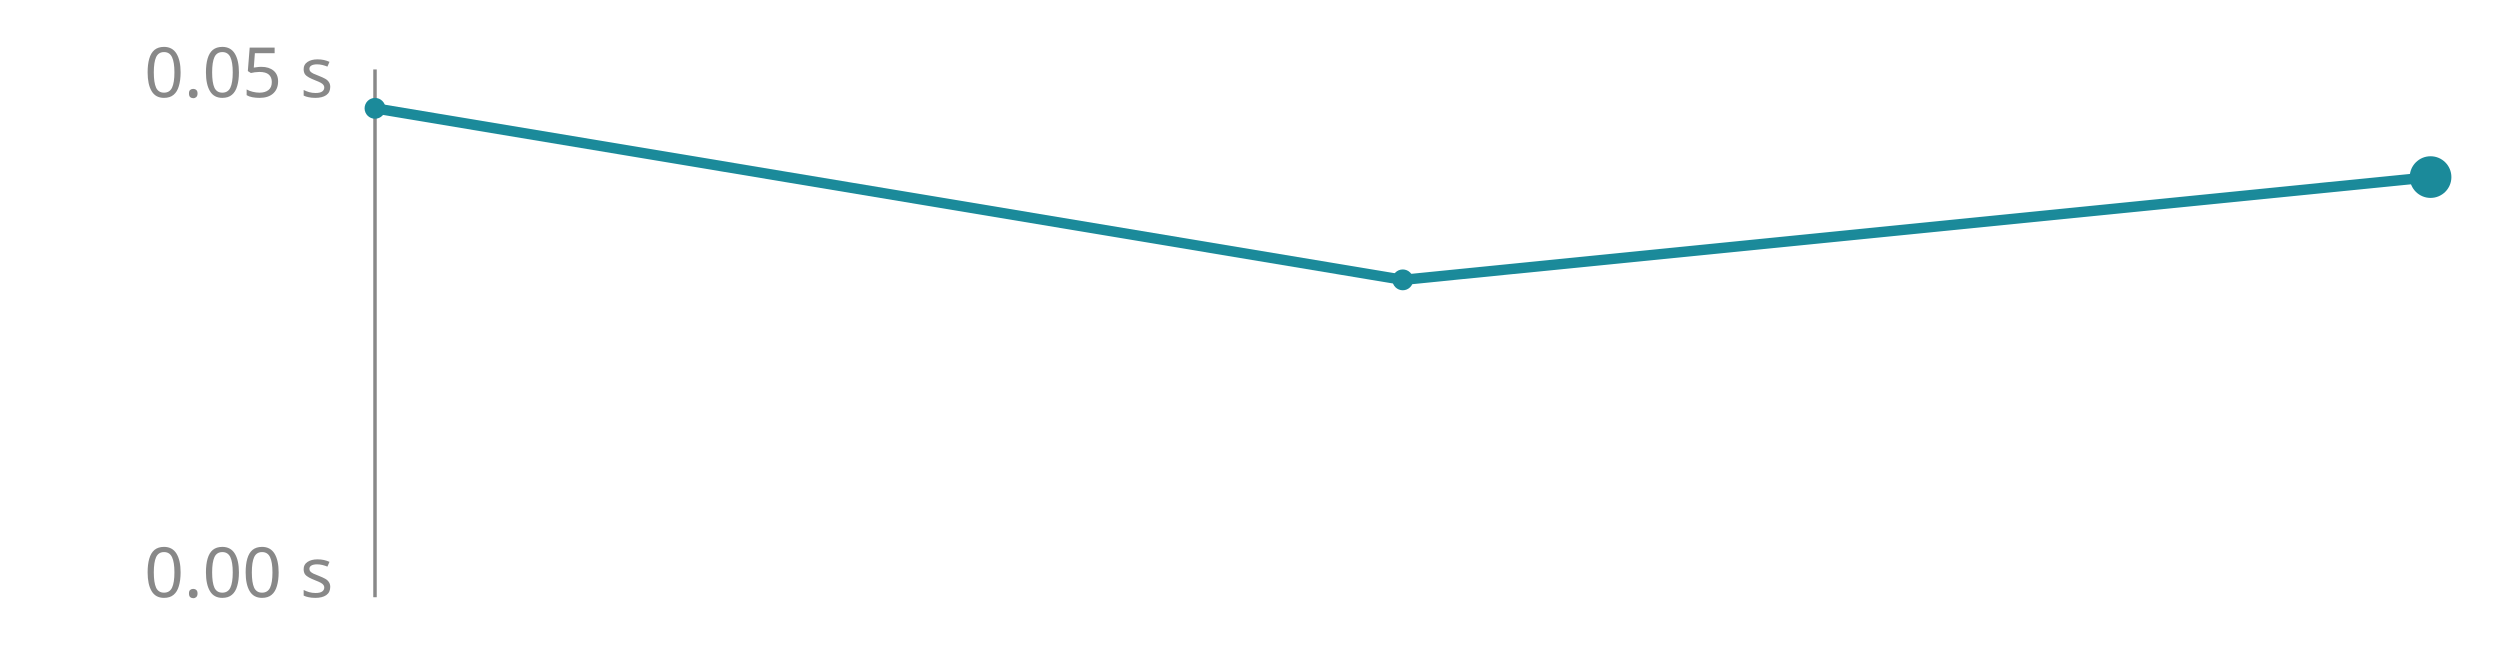
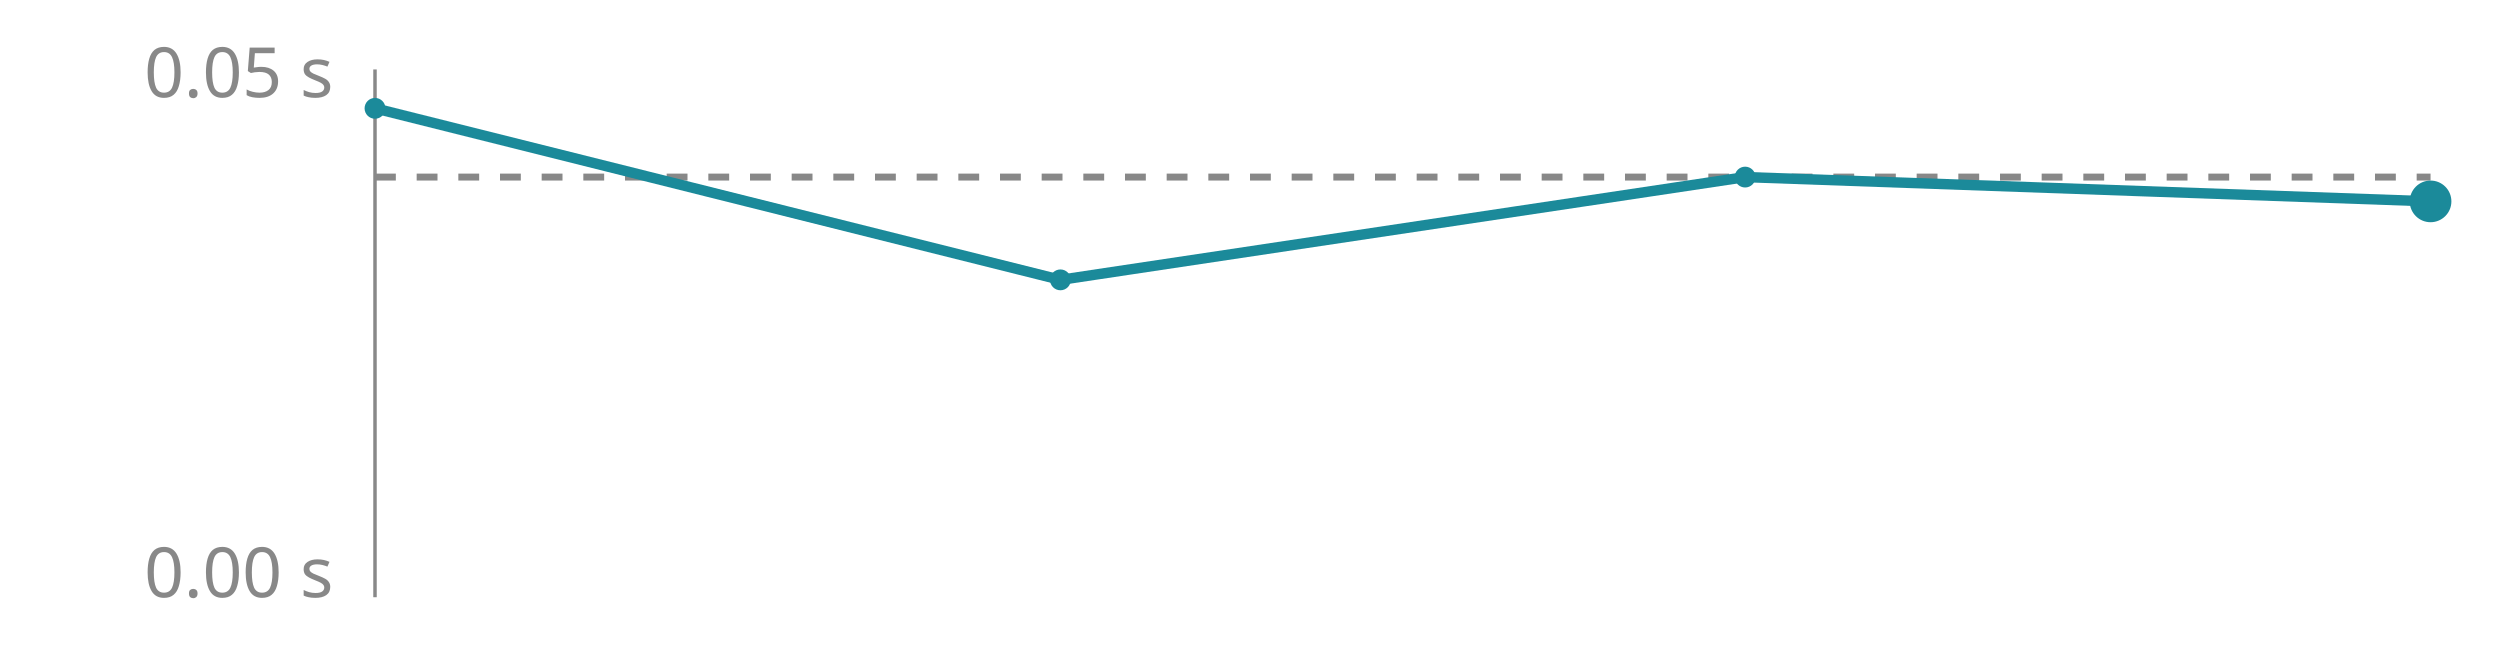
<svg xmlns="http://www.w3.org/2000/svg" width="360" height="96" viewBox="0 0 360 96" font-family="sans-serif" font-size="10">
  <text x="48" y="14" text-anchor="end" fill="#888">0.05 s</text>
  <text x="48" y="86" text-anchor="end" fill="#888">0.00 s</text>
  <line x1="54" y1="10" x2="54" y2="86" stroke="#888" stroke-width="0.5" />
-   <polyline points="54.0,15.6 202.0,40.3 350.0,25.5" fill="none" stroke="#1b8a9a" stroke-width="1.5" />
+   <line x1="54" y1="25.5" x2="350" y2="25.5" stroke="#888" stroke-dasharray="3 3" />
+   <polyline points="54.0,15.6 152.7,40.3 251.3,25.5 350.0,29.0" fill="none" stroke="#1b8a9a" stroke-width="1.5" />
  <circle cx="54.0" cy="15.6" r="1.5" fill="#1b8a9a" />
-   <circle cx="202.0" cy="40.3" r="1.5" fill="#1b8a9a" />
-   <circle cx="350.0" cy="25.5" r="3" fill="#1b8a9a" />
+   <circle cx="152.7" cy="40.3" r="1.5" fill="#1b8a9a" />
+   <circle cx="251.3" cy="25.5" r="1.5" fill="#1b8a9a" />
+   <circle cx="350.0" cy="29.0" r="3" fill="#1b8a9a" />
</svg>
